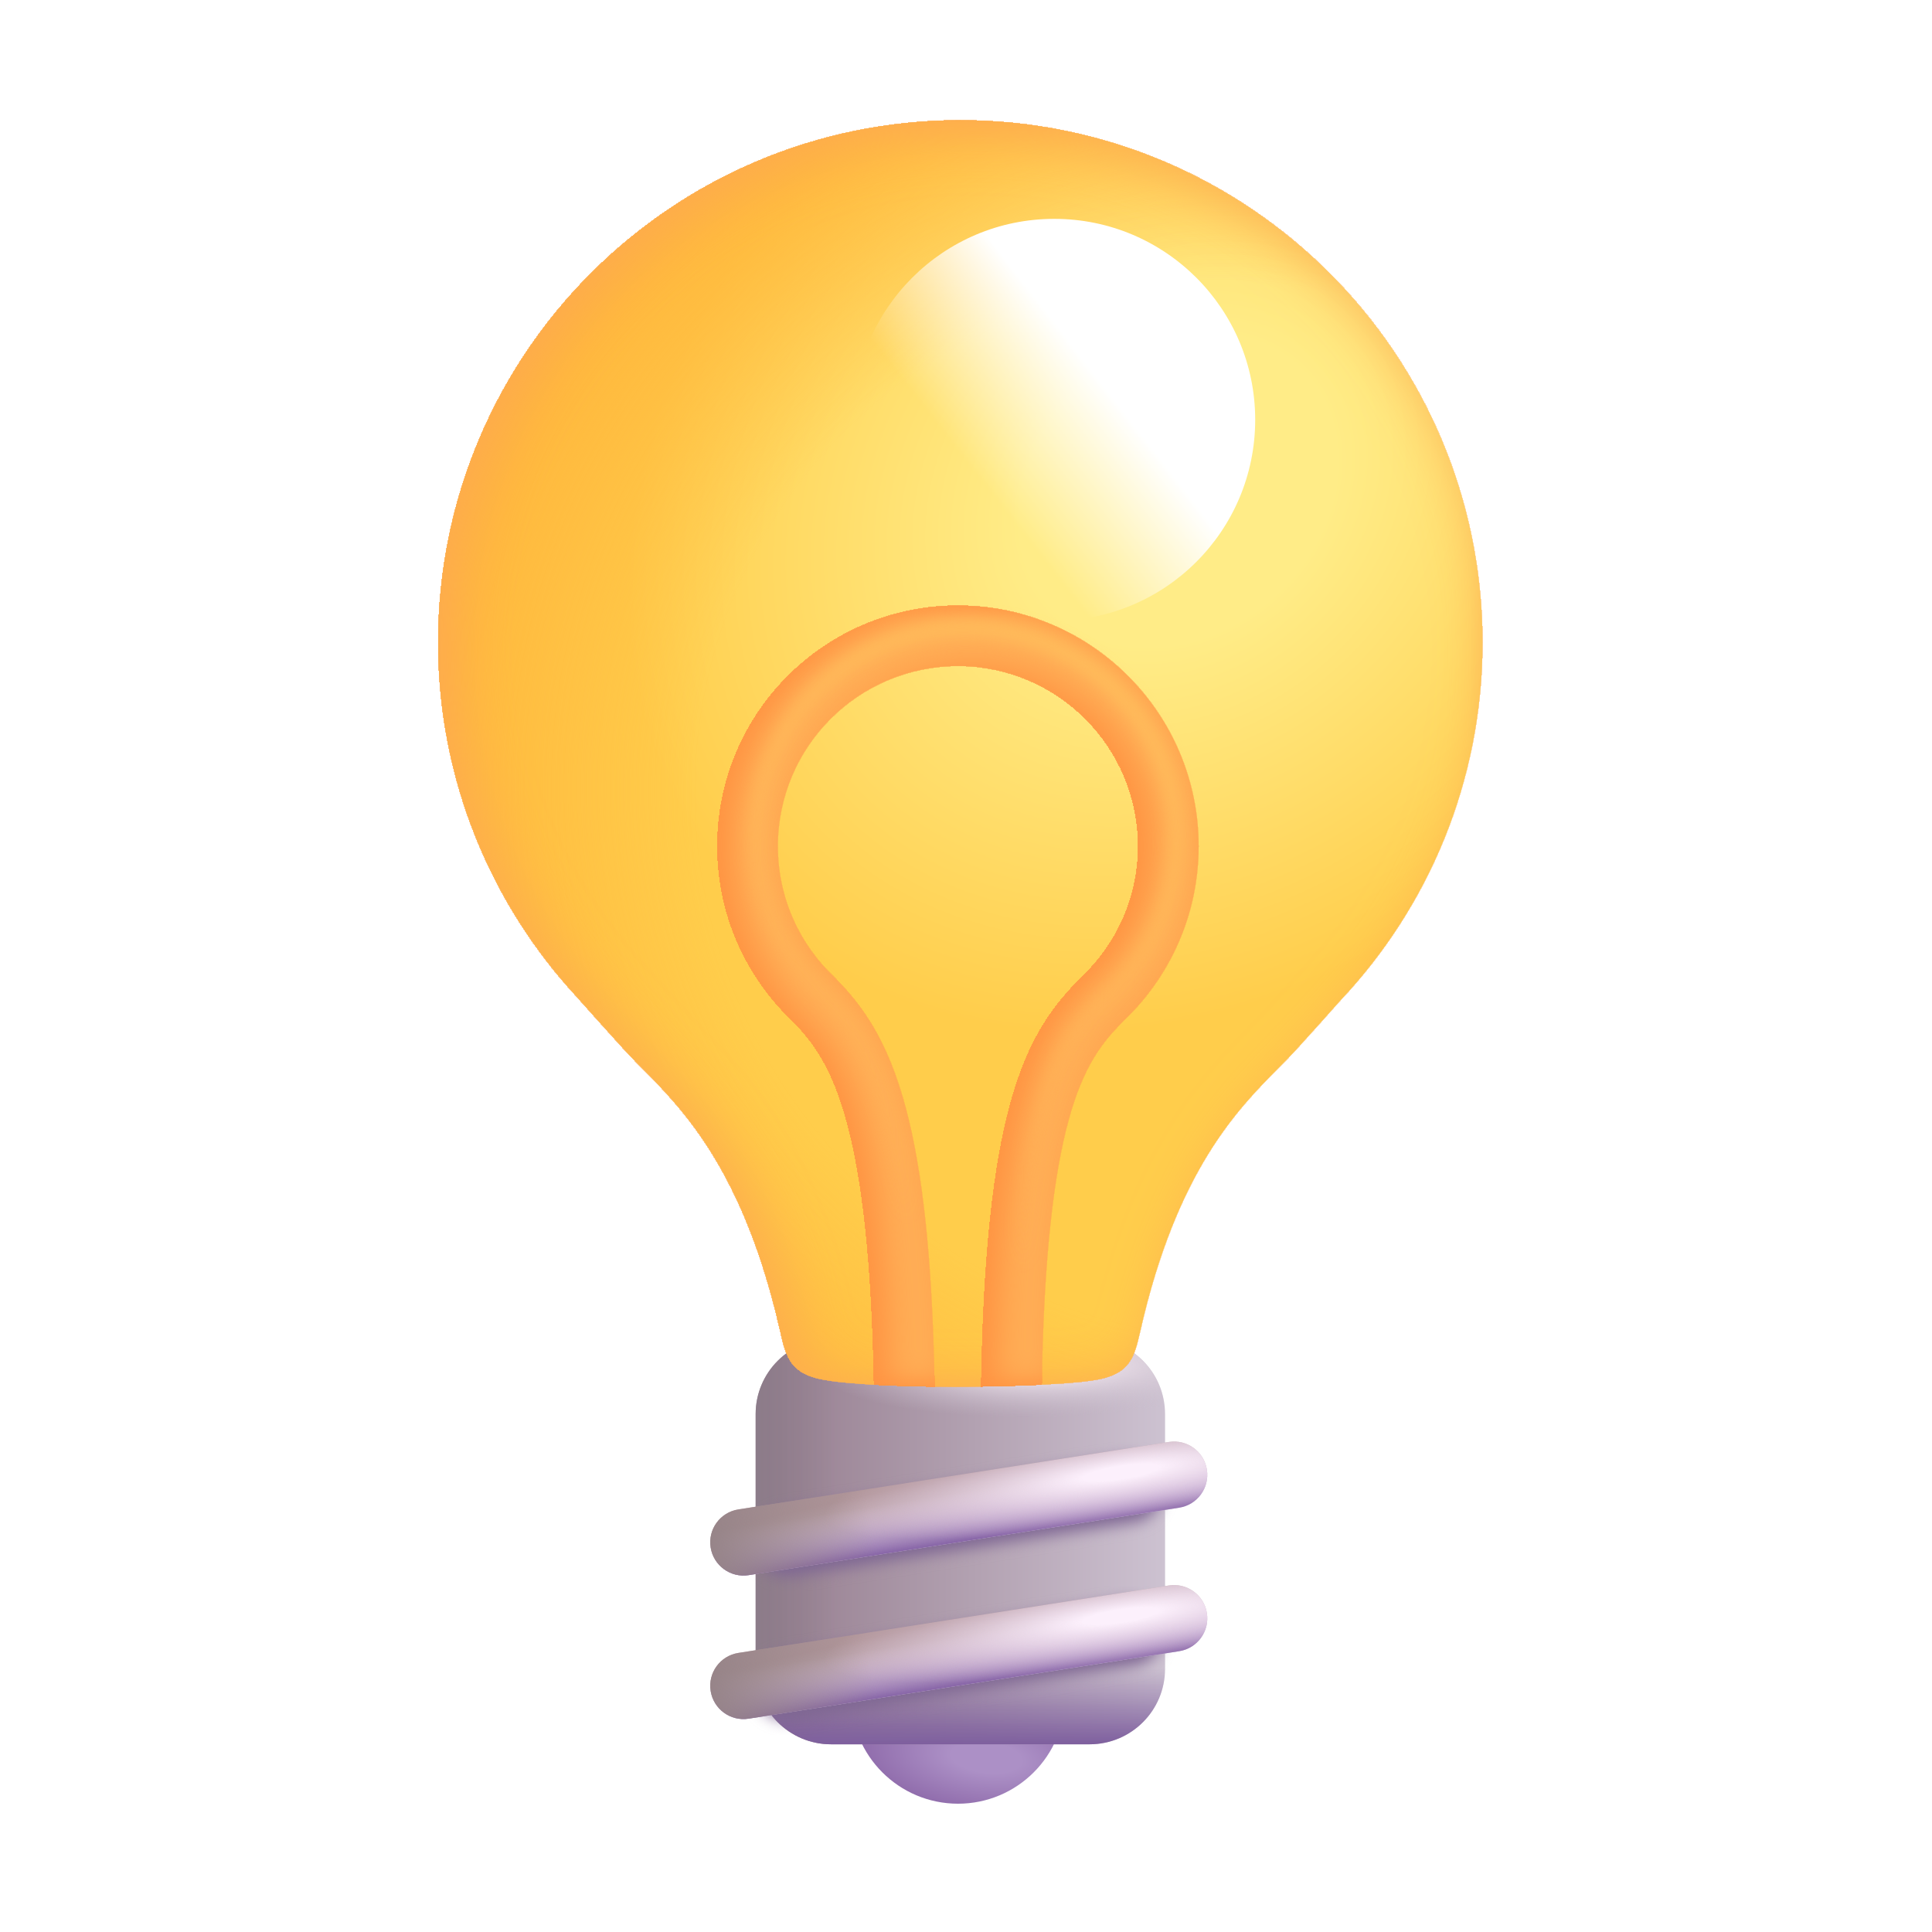
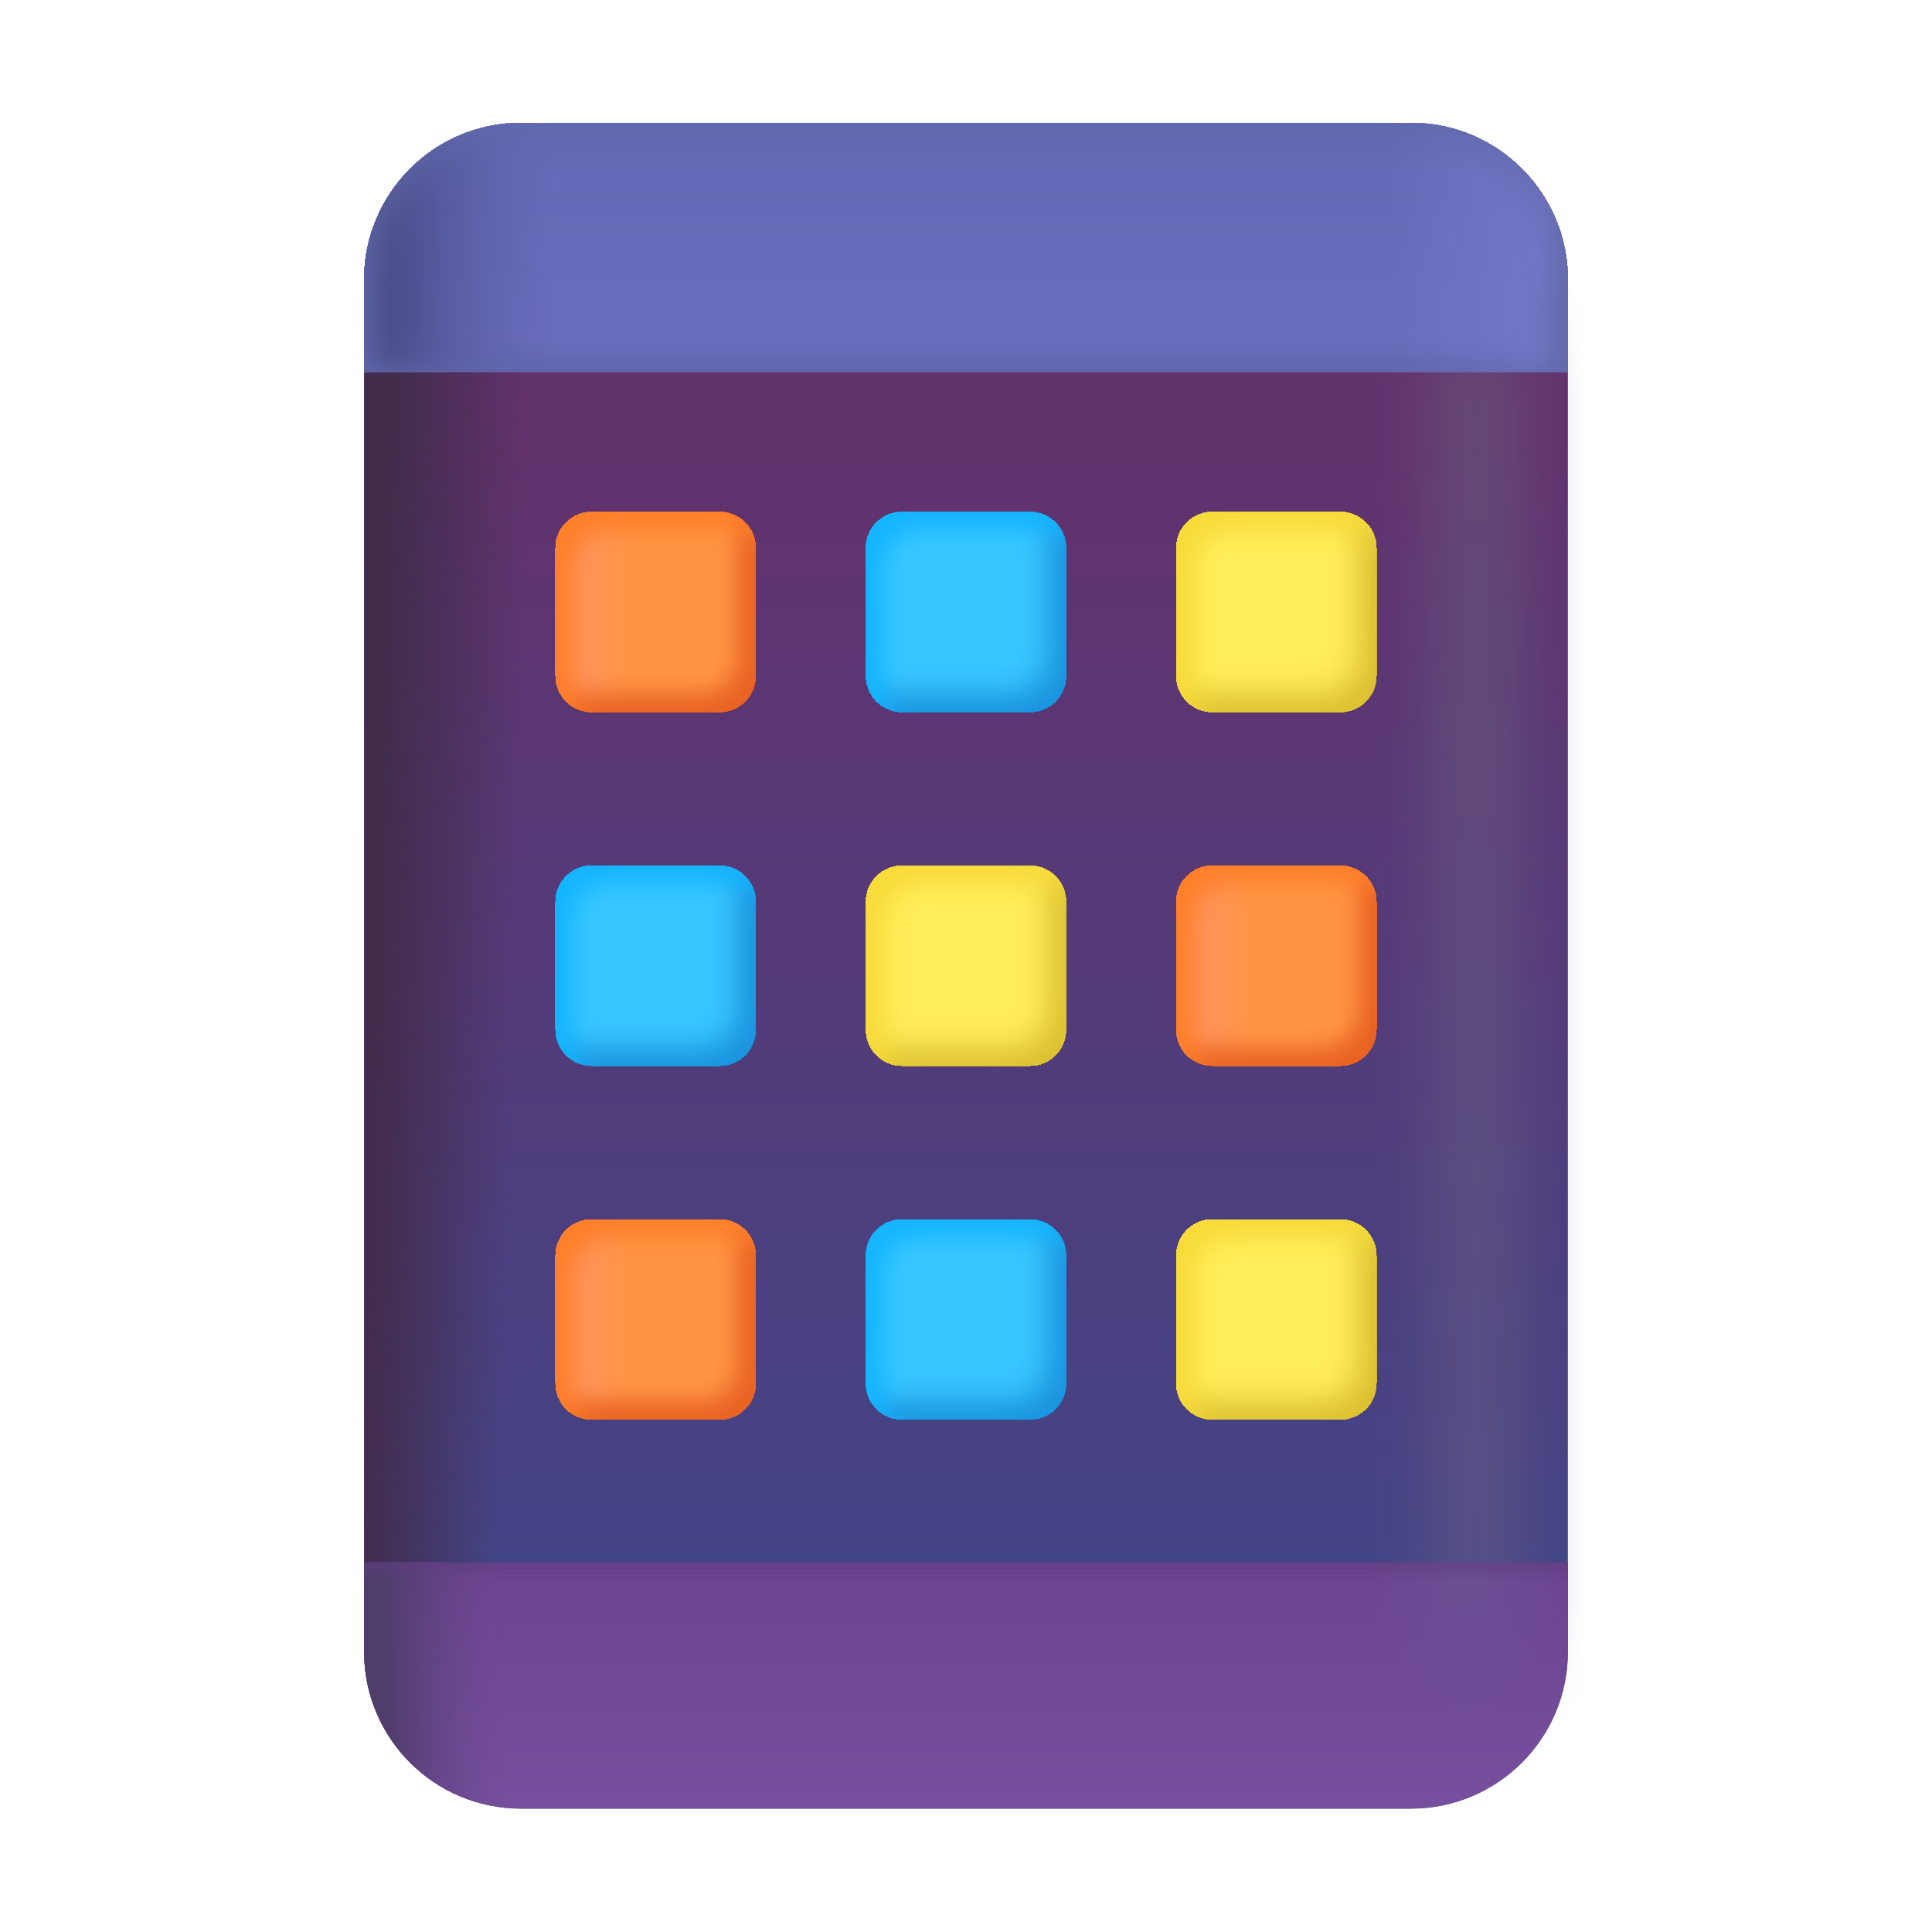
<svg xmlns="http://www.w3.org/2000/svg" width="32" height="32" viewBox="0 0 32 32" fill="none">
-   <circle cx="15.868" cy="28.102" r="1.773" fill="url(#paint0_radial_18_20513)" />
-   <rect x="12.516" y="22.172" width="6.781" height="6.719" rx="1.25" fill="url(#paint1_linear_18_20513)" />
-   <rect x="12.516" y="22.172" width="6.781" height="6.719" rx="1.25" fill="url(#paint2_linear_18_20513)" />
-   <rect x="12.516" y="22.172" width="6.781" height="6.719" rx="1.25" fill="url(#paint3_radial_18_20513)" />
-   <rect x="12.516" y="22.172" width="6.781" height="6.719" rx="1.25" fill="url(#paint4_linear_18_20513)" />
-   <g filter="url(#filter0_i_18_20513)">
-     <path d="M15.767 22.969C15.786 22.969 15.804 22.969 15.821 22.969C16.377 22.966 17.655 22.945 18.168 22.852C18.718 22.752 18.789 22.477 18.887 22.047C19.489 19.393 20.499 18.373 21.175 17.691C21.279 17.586 21.375 17.488 21.461 17.395C21.754 17.073 22.008 16.789 22.202 16.57C23.661 15.022 24.555 12.936 24.555 10.641C24.555 5.864 20.683 1.992 15.906 1.992C11.13 1.992 7.258 5.864 7.258 10.641C7.258 12.908 8.13 14.971 9.557 16.514C9.757 16.739 10.029 17.044 10.349 17.395C10.404 17.456 10.464 17.518 10.528 17.583C10.563 17.618 10.598 17.654 10.635 17.691C11.31 18.373 12.321 19.393 12.923 22.047C13.021 22.477 13.092 22.752 13.642 22.852C14.153 22.945 15.188 22.966 15.712 22.968C15.729 22.968 15.748 22.969 15.767 22.969Z" fill="url(#paint5_radial_18_20513)" />
-     <path d="M15.767 22.969C15.786 22.969 15.804 22.969 15.821 22.969C16.377 22.966 17.655 22.945 18.168 22.852C18.718 22.752 18.789 22.477 18.887 22.047C19.489 19.393 20.499 18.373 21.175 17.691C21.279 17.586 21.375 17.488 21.461 17.395C21.754 17.073 22.008 16.789 22.202 16.57C23.661 15.022 24.555 12.936 24.555 10.641C24.555 5.864 20.683 1.992 15.906 1.992C11.13 1.992 7.258 5.864 7.258 10.641C7.258 12.908 8.13 14.971 9.557 16.514C9.757 16.739 10.029 17.044 10.349 17.395C10.404 17.456 10.464 17.518 10.528 17.583C10.563 17.618 10.598 17.654 10.635 17.691C11.31 18.373 12.321 19.393 12.923 22.047C13.021 22.477 13.092 22.752 13.642 22.852C14.153 22.945 15.188 22.966 15.712 22.968C15.729 22.968 15.748 22.969 15.767 22.969Z" fill="url(#paint6_radial_18_20513)" />
-   </g>
-   <circle cx="17.462" cy="6.953" r="3.328" fill="url(#paint7_linear_18_20513)" />
-   <g filter="url(#filter1_i_18_20513)">
-     <path d="M15.479 22.966C15.444 20.794 15.271 19.364 15.007 18.368C14.704 17.221 14.279 16.649 13.829 16.195L13.824 16.189L13.818 16.184C13.242 15.639 12.884 14.87 12.884 14.016C12.884 12.367 14.22 11.031 15.868 11.031C17.517 11.031 18.853 12.367 18.853 14.016C18.853 14.87 18.494 15.639 17.919 16.184L17.913 16.189L17.907 16.195C17.466 16.641 17.035 17.175 16.728 18.313C16.462 19.298 16.288 20.733 16.253 22.964C16.555 22.959 16.916 22.95 17.254 22.934C17.29 20.766 17.46 19.438 17.694 18.574C17.946 17.637 18.271 17.249 18.612 16.905C19.376 16.179 19.853 15.153 19.853 14.016C19.853 11.815 18.069 10.031 15.868 10.031C13.668 10.031 11.884 11.815 11.884 14.016C11.884 15.153 12.361 16.179 13.124 16.904C13.457 17.241 13.786 17.662 14.04 18.624C14.273 19.503 14.442 20.828 14.478 22.934C14.825 22.953 15.19 22.962 15.479 22.966Z" fill="#FFAD55" />
-   </g>
-   <g filter="url(#filter2_f_18_20513)">
-     <path d="M16.879 22.739C16.879 17.968 17.61 17.206 18.394 16.415C19.066 15.78 19.484 14.881 19.484 13.884C19.484 11.959 17.924 10.399 16 10.399C14.076 10.399 12.516 11.959 12.516 13.884C12.516 14.881 12.934 15.78 13.606 16.415C14.39 17.206 15.117 18.576 15.117 22.739" stroke="url(#paint8_linear_18_20513)" stroke-width="0.25" />
-   </g>
-   <g filter="url(#filter3_f_18_20513)">
-     <rect x="12.43" y="25.123" width="6.811" height="1.07" rx="0.535" transform="rotate(-8.90493 12.4299 25.1228)" fill="#7E6693" />
-   </g>
-   <g filter="url(#filter4_f_18_20513)">
-     <rect x="12.43" y="27.494" width="6.811" height="1.07" rx="0.535" transform="rotate(-8.90493 12.4299 27.494)" fill="#7E6693" />
-   </g>
-   <rect x="11.685" y="27.463" width="8.32" height="1.102" rx="0.551" transform="rotate(-8.90493 11.6846 27.463)" fill="url(#paint9_linear_18_20513)" />
-   <rect x="11.685" y="27.463" width="8.32" height="1.102" rx="0.551" transform="rotate(-8.90493 11.6846 27.463)" fill="url(#paint10_linear_18_20513)" />
-   <rect x="11.685" y="27.463" width="8.32" height="1.102" rx="0.551" transform="rotate(-8.90493 11.6846 27.463)" fill="url(#paint11_linear_18_20513)" />
-   <rect x="11.685" y="27.463" width="8.32" height="1.102" rx="0.551" transform="rotate(-8.90493 11.6846 27.463)" fill="url(#paint12_radial_18_20513)" />
-   <rect x="11.685" y="25.086" width="8.32" height="1.102" rx="0.551" transform="rotate(-8.90493 11.6846 25.0864)" fill="url(#paint13_linear_18_20513)" />
-   <rect x="11.685" y="25.086" width="8.32" height="1.102" rx="0.551" transform="rotate(-8.90493 11.6846 25.0864)" fill="url(#paint14_linear_18_20513)" />
-   <rect x="11.685" y="25.086" width="8.32" height="1.102" rx="0.551" transform="rotate(-8.90493 11.6846 25.0864)" fill="url(#paint15_linear_18_20513)" />
-   <rect x="11.685" y="25.086" width="8.32" height="1.102" rx="0.551" transform="rotate(-8.90493 11.6846 25.0864)" fill="url(#paint16_radial_18_20513)" />
+   <rect x="6.031" y="2.035" width="19.938" height="27.922" rx="2.6" fill="url(#paint0_linear_18_19048)" />
+   <rect x="6.031" y="2.035" width="19.938" height="27.922" rx="2.6" fill="url(#paint1_linear_18_19048)" />
+   <g filter="url(#filter0_ii_18_19048)">
+     <path d="M9.203 9.08C9.203 8.749 9.472 8.48 9.803 8.48H11.916C12.247 8.48 12.516 8.749 12.516 9.08V11.193C12.516 11.524 12.247 11.793 11.916 11.793H9.803C9.472 11.793 9.203 11.524 9.203 11.193V9.08Z" fill="#FF9544" />
+     <path d="M9.203 9.08C9.203 8.749 9.472 8.48 9.803 8.48H11.916C12.247 8.48 12.516 8.749 12.516 9.08V11.193C12.516 11.524 12.247 11.793 11.916 11.793H9.803C9.472 11.793 9.203 11.524 9.203 11.193V9.08Z" fill="url(#paint2_linear_18_19048)" />
+   </g>
+   <g filter="url(#filter1_ii_18_19048)">
+     <path d="M14.344 9.08C14.344 8.749 14.612 8.48 14.944 8.48H17.056C17.388 8.48 17.656 8.749 17.656 9.08V11.193C17.656 11.524 17.388 11.793 17.056 11.793H14.944C14.612 11.793 14.344 11.524 14.344 11.193V9.08Z" fill="#38C6FF" />
+   </g>
+   <g filter="url(#filter2_ii_18_19048)">
+     <path d="M19.484 9.08C19.484 8.749 19.753 8.48 20.084 8.48H22.197C22.528 8.48 22.797 8.749 22.797 9.08V11.193C22.797 11.524 22.528 11.793 22.197 11.793H20.084C19.753 11.793 19.484 11.524 19.484 11.193V9.08Z" fill="#FFEC58" />
+   </g>
+   <g filter="url(#filter3_ii_18_19048)">
+     <path d="M9.203 14.939C9.203 14.608 9.472 14.339 9.803 14.339H11.916C12.247 14.339 12.516 14.608 12.516 14.939V17.052C12.516 17.383 12.247 17.652 11.916 17.652H9.803C9.472 17.652 9.203 17.383 9.203 17.052V14.939Z" fill="#38C6FF" />
+   </g>
+   <g filter="url(#filter4_ii_18_19048)">
+     <path d="M9.203 20.799C9.203 20.467 9.472 20.199 9.803 20.199H11.916C12.247 20.199 12.516 20.467 12.516 20.799V22.911C12.516 23.243 12.247 23.511 11.916 23.511H9.803C9.472 23.511 9.203 23.243 9.203 22.911V20.799Z" fill="#FF9544" />
+     <path d="M9.203 20.799C9.203 20.467 9.472 20.199 9.803 20.199H11.916C12.247 20.199 12.516 20.467 12.516 20.799V22.911C12.516 23.243 12.247 23.511 11.916 23.511H9.803C9.472 23.511 9.203 23.243 9.203 22.911V20.799Z" fill="url(#paint3_linear_18_19048)" />
+   </g>
+   <g filter="url(#filter5_ii_18_19048)">
+     <path d="M14.344 14.939C14.344 14.608 14.612 14.339 14.944 14.339H17.056C17.388 14.339 17.656 14.608 17.656 14.939V17.052C17.656 17.383 17.388 17.652 17.056 17.652H14.944C14.612 17.652 14.344 17.383 14.344 17.052V14.939Z" fill="#FFEC58" />
+   </g>
+   <g filter="url(#filter6_ii_18_19048)">
+     <path d="M14.344 20.799C14.344 20.467 14.612 20.199 14.944 20.199H17.056C17.388 20.199 17.656 20.467 17.656 20.799V22.911C17.656 23.243 17.388 23.511 17.056 23.511H14.944C14.612 23.511 14.344 23.243 14.344 22.911V20.799Z" fill="#38C6FF" />
+   </g>
+   <g filter="url(#filter7_ii_18_19048)">
+     <path d="M19.484 14.939C19.484 14.608 19.753 14.339 20.084 14.339H22.197C22.528 14.339 22.797 14.608 22.797 14.939V17.052C22.797 17.383 22.528 17.652 22.197 17.652H20.084C19.753 17.652 19.484 17.383 19.484 17.052V14.939Z" fill="#FF9544" />
+     <path d="M19.484 14.939C19.484 14.608 19.753 14.339 20.084 14.339H22.197C22.528 14.339 22.797 14.608 22.797 14.939V17.052C22.797 17.383 22.528 17.652 22.197 17.652H20.084C19.753 17.652 19.484 17.383 19.484 17.052V14.939Z" fill="url(#paint4_linear_18_19048)" />
+   </g>
+   <g filter="url(#filter8_ii_18_19048)">
+     <path d="M19.484 20.799C19.484 20.467 19.753 20.199 20.084 20.199H22.197C22.528 20.199 22.797 20.467 22.797 20.799V22.911C22.797 23.243 22.528 23.511 22.197 23.511H20.084C19.753 23.511 19.484 23.243 19.484 22.911V20.799Z" fill="#FFEC58" />
+   </g>
+   <g filter="url(#filter9_f_18_19048)">
+     <rect x="23.688" y="5.597" width="1.531" height="21.844" fill="url(#paint5_linear_18_19048)" />
+   </g>
+   <g filter="url(#filter10_i_18_19048)">
+     <path d="M25.969 6.16H6.031V4.635C6.031 3.199 7.195 2.035 8.631 2.035H23.369C24.805 2.035 25.969 3.199 25.969 4.635V6.16Z" fill="url(#paint6_linear_18_19048)" />
+     <path d="M25.969 6.16H6.031V4.635C6.031 3.199 7.195 2.035 8.631 2.035H23.369C24.805 2.035 25.969 3.199 25.969 4.635V6.16Z" fill="url(#paint7_linear_18_19048)" />
+     <path d="M25.969 6.16H6.031V4.635C6.031 3.199 7.195 2.035 8.631 2.035H23.369C24.805 2.035 25.969 3.199 25.969 4.635V6.16Z" fill="url(#paint8_linear_18_19048)" />
+     <path d="M25.969 6.16H6.031V4.635C6.031 3.199 7.195 2.035 8.631 2.035H23.369C24.805 2.035 25.969 3.199 25.969 4.635V6.16Z" fill="url(#paint9_linear_18_19048)" />
+     <path d="M25.969 6.16H6.031V4.635C6.031 3.199 7.195 2.035 8.631 2.035H23.369C24.805 2.035 25.969 3.199 25.969 4.635V6.16Z" fill="url(#paint10_radial_18_19048)" />
+   </g>
+   <path d="M25.969 25.878V27.357C25.969 28.793 24.805 29.956 23.369 29.956H8.631C7.195 29.956 6.031 28.793 6.031 27.357V25.878H25.969Z" fill="url(#paint11_linear_18_19048)" />
+   <path d="M25.969 25.878V27.357C25.969 28.793 24.805 29.956 23.369 29.956H8.631C7.195 29.956 6.031 28.793 6.031 27.357V25.878H25.969Z" fill="url(#paint12_linear_18_19048)" />
+   <path d="M25.969 25.878V27.357C25.969 28.793 24.805 29.956 23.369 29.956H8.631C7.195 29.956 6.031 28.793 6.031 27.357V25.878H25.969Z" fill="url(#paint13_radial_18_19048)" />
+   <path d="M25.969 25.878V27.357C25.969 28.793 24.805 29.956 23.369 29.956H8.631C7.195 29.956 6.031 28.793 6.031 27.357V25.878H25.969Z" fill="url(#paint14_linear_18_19048)" />
  <defs>
-     <filter id="filter0_i_18_20513" x="7.258" y="1.992" width="17.547" height="21.126" filterUnits="userSpaceOnUse" color-interpolation-filters="sRGB">
-       <feFlood flood-opacity="0" result="BackgroundImageFix" />
-       <feBlend mode="normal" in="SourceGraphic" in2="BackgroundImageFix" result="shape" />
-       <feColorMatrix in="SourceAlpha" type="matrix" values="0 0 0 0 0 0 0 0 0 0 0 0 0 0 0 0 0 0 127 0" result="hardAlpha" />
-       <feOffset dx="0.25" dy="0.15" />
-       <feGaussianBlur stdDeviation="0.5" />
-       <feComposite in2="hardAlpha" operator="arithmetic" k2="-1" k3="1" />
-       <feColorMatrix type="matrix" values="0 0 0 0 0.992 0 0 0 0 0.667 0 0 0 0 0.31 0 0 0 1 0" />
-       <feBlend mode="normal" in2="shape" result="effect1_innerShadow_18_20513" />
-     </filter>
-     <filter id="filter1_i_18_20513" x="11.884" y="10.031" width="8.219" height="12.935" filterUnits="userSpaceOnUse" color-interpolation-filters="sRGB">
-       <feFlood flood-opacity="0" result="BackgroundImageFix" />
-       <feBlend mode="normal" in="SourceGraphic" in2="BackgroundImageFix" result="shape" />
-       <feColorMatrix in="SourceAlpha" type="matrix" values="0 0 0 0 0 0 0 0 0 0 0 0 0 0 0 0 0 0 127 0" result="hardAlpha" />
-       <feOffset dx="0.25" />
-       <feGaussianBlur stdDeviation="0.25" />
-       <feComposite in2="hardAlpha" operator="arithmetic" k2="-1" k3="1" />
-       <feColorMatrix type="matrix" values="0 0 0 0 1 0 0 0 0 0.573 0 0 0 0 0.255 0 0 0 1 0" />
-       <feBlend mode="normal" in2="shape" result="effect1_innerShadow_18_20513" />
-     </filter>
-     <filter id="filter2_f_18_20513" x="12.141" y="10.024" width="7.719" height="12.964" filterUnits="userSpaceOnUse" color-interpolation-filters="sRGB">
-       <feFlood flood-opacity="0" result="BackgroundImageFix" />
-       <feBlend mode="normal" in="SourceGraphic" in2="BackgroundImageFix" result="shape" />
-       <feGaussianBlur stdDeviation="0.125" result="effect1_foregroundBlur_18_20513" />
-     </filter>
-     <filter id="filter3_f_18_20513" x="12.256" y="23.895" width="7.242" height="2.459" filterUnits="userSpaceOnUse" color-interpolation-filters="sRGB">
-       <feFlood flood-opacity="0" result="BackgroundImageFix" />
-       <feBlend mode="normal" in="SourceGraphic" in2="BackgroundImageFix" result="shape" />
-       <feGaussianBlur stdDeviation="0.125" result="effect1_foregroundBlur_18_20513" />
-     </filter>
-     <filter id="filter4_f_18_20513" x="12.256" y="26.266" width="7.242" height="2.459" filterUnits="userSpaceOnUse" color-interpolation-filters="sRGB">
-       <feFlood flood-opacity="0" result="BackgroundImageFix" />
-       <feBlend mode="normal" in="SourceGraphic" in2="BackgroundImageFix" result="shape" />
-       <feGaussianBlur stdDeviation="0.125" result="effect1_foregroundBlur_18_20513" />
-     </filter>
-     <radialGradient id="paint0_radial_18_20513" cx="0" cy="0" r="1" gradientUnits="userSpaceOnUse" gradientTransform="translate(16.337 29.1094) rotate(96.6544) scale(0.943859 2.18614)">
-       <stop offset="0.268" stop-color="#AC90C6" />
-       <stop offset="1" stop-color="#8E6AAA" />
+     <filter id="filter0_ii_18_19048" x="8.903" y="8.18" width="3.913" height="3.913" filterUnits="userSpaceOnUse" color-interpolation-filters="sRGB">
+       <feFlood flood-opacity="0" result="BackgroundImageFix" />
+       <feBlend mode="normal" in="SourceGraphic" in2="BackgroundImageFix" result="shape" />
+       <feColorMatrix in="SourceAlpha" type="matrix" values="0 0 0 0 0 0 0 0 0 0 0 0 0 0 0 0 0 0 127 0" result="hardAlpha" />
+       <feOffset dx="-0.3" dy="-0.3" />
+       <feGaussianBlur stdDeviation="0.2" />
+       <feComposite in2="hardAlpha" operator="arithmetic" k2="-1" k3="1" />
+       <feColorMatrix type="matrix" values="0 0 0 0 0.914 0 0 0 0 0.384 0 0 0 0 0.129 0 0 0 1 0" />
+       <feBlend mode="normal" in2="shape" result="effect1_innerShadow_18_19048" />
+       <feColorMatrix in="SourceAlpha" type="matrix" values="0 0 0 0 0 0 0 0 0 0 0 0 0 0 0 0 0 0 127 0" result="hardAlpha" />
+       <feOffset dx="0.3" dy="0.3" />
+       <feGaussianBlur stdDeviation="0.2" />
+       <feComposite in2="hardAlpha" operator="arithmetic" k2="-1" k3="1" />
+       <feColorMatrix type="matrix" values="0 0 0 0 1 0 0 0 0 0.498 0 0 0 0 0.161 0 0 0 1 0" />
+       <feBlend mode="normal" in2="effect1_innerShadow_18_19048" result="effect2_innerShadow_18_19048" />
+     </filter>
+     <filter id="filter1_ii_18_19048" x="14.044" y="8.18" width="3.913" height="3.913" filterUnits="userSpaceOnUse" color-interpolation-filters="sRGB">
+       <feFlood flood-opacity="0" result="BackgroundImageFix" />
+       <feBlend mode="normal" in="SourceGraphic" in2="BackgroundImageFix" result="shape" />
+       <feColorMatrix in="SourceAlpha" type="matrix" values="0 0 0 0 0 0 0 0 0 0 0 0 0 0 0 0 0 0 127 0" result="hardAlpha" />
+       <feOffset dx="-0.3" dy="-0.3" />
+       <feGaussianBlur stdDeviation="0.25" />
+       <feComposite in2="hardAlpha" operator="arithmetic" k2="-1" k3="1" />
+       <feColorMatrix type="matrix" values="0 0 0 0 0.098 0 0 0 0 0.573 0 0 0 0 0.867 0 0 0 1 0" />
+       <feBlend mode="normal" in2="shape" result="effect1_innerShadow_18_19048" />
+       <feColorMatrix in="SourceAlpha" type="matrix" values="0 0 0 0 0 0 0 0 0 0 0 0 0 0 0 0 0 0 127 0" result="hardAlpha" />
+       <feOffset dx="0.3" dy="0.3" />
+       <feGaussianBlur stdDeviation="0.2" />
+       <feComposite in2="hardAlpha" operator="arithmetic" k2="-1" k3="1" />
+       <feColorMatrix type="matrix" values="0 0 0 0 0.075 0 0 0 0 0.71 0 0 0 0 1 0 0 0 1 0" />
+       <feBlend mode="normal" in2="effect1_innerShadow_18_19048" result="effect2_innerShadow_18_19048" />
+     </filter>
+     <filter id="filter2_ii_18_19048" x="19.184" y="8.18" width="3.913" height="3.913" filterUnits="userSpaceOnUse" color-interpolation-filters="sRGB">
+       <feFlood flood-opacity="0" result="BackgroundImageFix" />
+       <feBlend mode="normal" in="SourceGraphic" in2="BackgroundImageFix" result="shape" />
+       <feColorMatrix in="SourceAlpha" type="matrix" values="0 0 0 0 0 0 0 0 0 0 0 0 0 0 0 0 0 0 127 0" result="hardAlpha" />
+       <feOffset dx="-0.3" dy="-0.3" />
+       <feGaussianBlur stdDeviation="0.25" />
+       <feComposite in2="hardAlpha" operator="arithmetic" k2="-1" k3="1" />
+       <feColorMatrix type="matrix" values="0 0 0 0 0.859 0 0 0 0 0.753 0 0 0 0 0.188 0 0 0 1 0" />
+       <feBlend mode="normal" in2="shape" result="effect1_innerShadow_18_19048" />
+       <feColorMatrix in="SourceAlpha" type="matrix" values="0 0 0 0 0 0 0 0 0 0 0 0 0 0 0 0 0 0 127 0" result="hardAlpha" />
+       <feOffset dx="0.3" dy="0.3" />
+       <feGaussianBlur stdDeviation="0.2" />
+       <feComposite in2="hardAlpha" operator="arithmetic" k2="-1" k3="1" />
+       <feColorMatrix type="matrix" values="0 0 0 0 0.969 0 0 0 0 0.859 0 0 0 0 0.224 0 0 0 1 0" />
+       <feBlend mode="normal" in2="effect1_innerShadow_18_19048" result="effect2_innerShadow_18_19048" />
+     </filter>
+     <filter id="filter3_ii_18_19048" x="8.903" y="14.039" width="3.913" height="3.913" filterUnits="userSpaceOnUse" color-interpolation-filters="sRGB">
+       <feFlood flood-opacity="0" result="BackgroundImageFix" />
+       <feBlend mode="normal" in="SourceGraphic" in2="BackgroundImageFix" result="shape" />
+       <feColorMatrix in="SourceAlpha" type="matrix" values="0 0 0 0 0 0 0 0 0 0 0 0 0 0 0 0 0 0 127 0" result="hardAlpha" />
+       <feOffset dx="-0.3" dy="-0.3" />
+       <feGaussianBlur stdDeviation="0.25" />
+       <feComposite in2="hardAlpha" operator="arithmetic" k2="-1" k3="1" />
+       <feColorMatrix type="matrix" values="0 0 0 0 0.098 0 0 0 0 0.573 0 0 0 0 0.867 0 0 0 1 0" />
+       <feBlend mode="normal" in2="shape" result="effect1_innerShadow_18_19048" />
+       <feColorMatrix in="SourceAlpha" type="matrix" values="0 0 0 0 0 0 0 0 0 0 0 0 0 0 0 0 0 0 127 0" result="hardAlpha" />
+       <feOffset dx="0.3" dy="0.3" />
+       <feGaussianBlur stdDeviation="0.2" />
+       <feComposite in2="hardAlpha" operator="arithmetic" k2="-1" k3="1" />
+       <feColorMatrix type="matrix" values="0 0 0 0 0.075 0 0 0 0 0.71 0 0 0 0 1 0 0 0 1 0" />
+       <feBlend mode="normal" in2="effect1_innerShadow_18_19048" result="effect2_innerShadow_18_19048" />
+     </filter>
+     <filter id="filter4_ii_18_19048" x="8.903" y="19.899" width="3.913" height="3.913" filterUnits="userSpaceOnUse" color-interpolation-filters="sRGB">
+       <feFlood flood-opacity="0" result="BackgroundImageFix" />
+       <feBlend mode="normal" in="SourceGraphic" in2="BackgroundImageFix" result="shape" />
+       <feColorMatrix in="SourceAlpha" type="matrix" values="0 0 0 0 0 0 0 0 0 0 0 0 0 0 0 0 0 0 127 0" result="hardAlpha" />
+       <feOffset dx="-0.3" dy="-0.3" />
+       <feGaussianBlur stdDeviation="0.2" />
+       <feComposite in2="hardAlpha" operator="arithmetic" k2="-1" k3="1" />
+       <feColorMatrix type="matrix" values="0 0 0 0 0.914 0 0 0 0 0.384 0 0 0 0 0.129 0 0 0 1 0" />
+       <feBlend mode="normal" in2="shape" result="effect1_innerShadow_18_19048" />
+       <feColorMatrix in="SourceAlpha" type="matrix" values="0 0 0 0 0 0 0 0 0 0 0 0 0 0 0 0 0 0 127 0" result="hardAlpha" />
+       <feOffset dx="0.3" dy="0.3" />
+       <feGaussianBlur stdDeviation="0.2" />
+       <feComposite in2="hardAlpha" operator="arithmetic" k2="-1" k3="1" />
+       <feColorMatrix type="matrix" values="0 0 0 0 1 0 0 0 0 0.498 0 0 0 0 0.161 0 0 0 1 0" />
+       <feBlend mode="normal" in2="effect1_innerShadow_18_19048" result="effect2_innerShadow_18_19048" />
+     </filter>
+     <filter id="filter5_ii_18_19048" x="14.044" y="14.039" width="3.913" height="3.913" filterUnits="userSpaceOnUse" color-interpolation-filters="sRGB">
+       <feFlood flood-opacity="0" result="BackgroundImageFix" />
+       <feBlend mode="normal" in="SourceGraphic" in2="BackgroundImageFix" result="shape" />
+       <feColorMatrix in="SourceAlpha" type="matrix" values="0 0 0 0 0 0 0 0 0 0 0 0 0 0 0 0 0 0 127 0" result="hardAlpha" />
+       <feOffset dx="-0.3" dy="-0.3" />
+       <feGaussianBlur stdDeviation="0.25" />
+       <feComposite in2="hardAlpha" operator="arithmetic" k2="-1" k3="1" />
+       <feColorMatrix type="matrix" values="0 0 0 0 0.859 0 0 0 0 0.753 0 0 0 0 0.188 0 0 0 1 0" />
+       <feBlend mode="normal" in2="shape" result="effect1_innerShadow_18_19048" />
+       <feColorMatrix in="SourceAlpha" type="matrix" values="0 0 0 0 0 0 0 0 0 0 0 0 0 0 0 0 0 0 127 0" result="hardAlpha" />
+       <feOffset dx="0.3" dy="0.3" />
+       <feGaussianBlur stdDeviation="0.2" />
+       <feComposite in2="hardAlpha" operator="arithmetic" k2="-1" k3="1" />
+       <feColorMatrix type="matrix" values="0 0 0 0 0.969 0 0 0 0 0.859 0 0 0 0 0.224 0 0 0 1 0" />
+       <feBlend mode="normal" in2="effect1_innerShadow_18_19048" result="effect2_innerShadow_18_19048" />
+     </filter>
+     <filter id="filter6_ii_18_19048" x="14.044" y="19.899" width="3.913" height="3.913" filterUnits="userSpaceOnUse" color-interpolation-filters="sRGB">
+       <feFlood flood-opacity="0" result="BackgroundImageFix" />
+       <feBlend mode="normal" in="SourceGraphic" in2="BackgroundImageFix" result="shape" />
+       <feColorMatrix in="SourceAlpha" type="matrix" values="0 0 0 0 0 0 0 0 0 0 0 0 0 0 0 0 0 0 127 0" result="hardAlpha" />
+       <feOffset dx="-0.3" dy="-0.3" />
+       <feGaussianBlur stdDeviation="0.25" />
+       <feComposite in2="hardAlpha" operator="arithmetic" k2="-1" k3="1" />
+       <feColorMatrix type="matrix" values="0 0 0 0 0.098 0 0 0 0 0.573 0 0 0 0 0.867 0 0 0 1 0" />
+       <feBlend mode="normal" in2="shape" result="effect1_innerShadow_18_19048" />
+       <feColorMatrix in="SourceAlpha" type="matrix" values="0 0 0 0 0 0 0 0 0 0 0 0 0 0 0 0 0 0 127 0" result="hardAlpha" />
+       <feOffset dx="0.3" dy="0.3" />
+       <feGaussianBlur stdDeviation="0.2" />
+       <feComposite in2="hardAlpha" operator="arithmetic" k2="-1" k3="1" />
+       <feColorMatrix type="matrix" values="0 0 0 0 0.075 0 0 0 0 0.71 0 0 0 0 1 0 0 0 1 0" />
+       <feBlend mode="normal" in2="effect1_innerShadow_18_19048" result="effect2_innerShadow_18_19048" />
+     </filter>
+     <filter id="filter7_ii_18_19048" x="19.184" y="14.039" width="3.913" height="3.913" filterUnits="userSpaceOnUse" color-interpolation-filters="sRGB">
+       <feFlood flood-opacity="0" result="BackgroundImageFix" />
+       <feBlend mode="normal" in="SourceGraphic" in2="BackgroundImageFix" result="shape" />
+       <feColorMatrix in="SourceAlpha" type="matrix" values="0 0 0 0 0 0 0 0 0 0 0 0 0 0 0 0 0 0 127 0" result="hardAlpha" />
+       <feOffset dx="-0.3" dy="-0.3" />
+       <feGaussianBlur stdDeviation="0.2" />
+       <feComposite in2="hardAlpha" operator="arithmetic" k2="-1" k3="1" />
+       <feColorMatrix type="matrix" values="0 0 0 0 0.914 0 0 0 0 0.384 0 0 0 0 0.129 0 0 0 1 0" />
+       <feBlend mode="normal" in2="shape" result="effect1_innerShadow_18_19048" />
+       <feColorMatrix in="SourceAlpha" type="matrix" values="0 0 0 0 0 0 0 0 0 0 0 0 0 0 0 0 0 0 127 0" result="hardAlpha" />
+       <feOffset dx="0.3" dy="0.3" />
+       <feGaussianBlur stdDeviation="0.2" />
+       <feComposite in2="hardAlpha" operator="arithmetic" k2="-1" k3="1" />
+       <feColorMatrix type="matrix" values="0 0 0 0 1 0 0 0 0 0.498 0 0 0 0 0.161 0 0 0 1 0" />
+       <feBlend mode="normal" in2="effect1_innerShadow_18_19048" result="effect2_innerShadow_18_19048" />
+     </filter>
+     <filter id="filter8_ii_18_19048" x="19.184" y="19.899" width="3.913" height="3.913" filterUnits="userSpaceOnUse" color-interpolation-filters="sRGB">
+       <feFlood flood-opacity="0" result="BackgroundImageFix" />
+       <feBlend mode="normal" in="SourceGraphic" in2="BackgroundImageFix" result="shape" />
+       <feColorMatrix in="SourceAlpha" type="matrix" values="0 0 0 0 0 0 0 0 0 0 0 0 0 0 0 0 0 0 127 0" result="hardAlpha" />
+       <feOffset dx="-0.3" dy="-0.3" />
+       <feGaussianBlur stdDeviation="0.25" />
+       <feComposite in2="hardAlpha" operator="arithmetic" k2="-1" k3="1" />
+       <feColorMatrix type="matrix" values="0 0 0 0 0.859 0 0 0 0 0.753 0 0 0 0 0.188 0 0 0 1 0" />
+       <feBlend mode="normal" in2="shape" result="effect1_innerShadow_18_19048" />
+       <feColorMatrix in="SourceAlpha" type="matrix" values="0 0 0 0 0 0 0 0 0 0 0 0 0 0 0 0 0 0 127 0" result="hardAlpha" />
+       <feOffset dx="0.3" dy="0.3" />
+       <feGaussianBlur stdDeviation="0.2" />
+       <feComposite in2="hardAlpha" operator="arithmetic" k2="-1" k3="1" />
+       <feColorMatrix type="matrix" values="0 0 0 0 0.969 0 0 0 0 0.859 0 0 0 0 0.224 0 0 0 1 0" />
+       <feBlend mode="normal" in2="effect1_innerShadow_18_19048" result="effect2_innerShadow_18_19048" />
+     </filter>
+     <filter id="filter9_f_18_19048" x="22.688" y="4.597" width="3.531" height="23.844" filterUnits="userSpaceOnUse" color-interpolation-filters="sRGB">
+       <feFlood flood-opacity="0" result="BackgroundImageFix" />
+       <feBlend mode="normal" in="SourceGraphic" in2="BackgroundImageFix" result="shape" />
+       <feGaussianBlur stdDeviation="0.5" result="effect1_foregroundBlur_18_19048" />
+     </filter>
+     <filter id="filter10_i_18_19048" x="6.031" y="2.035" width="19.938" height="4.225" filterUnits="userSpaceOnUse" color-interpolation-filters="sRGB">
+       <feFlood flood-opacity="0" result="BackgroundImageFix" />
+       <feBlend mode="normal" in="SourceGraphic" in2="BackgroundImageFix" result="shape" />
+       <feColorMatrix in="SourceAlpha" type="matrix" values="0 0 0 0 0 0 0 0 0 0 0 0 0 0 0 0 0 0 127 0" result="hardAlpha" />
+       <feOffset dy="0.1" />
+       <feGaussianBlur stdDeviation="0.375" />
+       <feComposite in2="hardAlpha" operator="arithmetic" k2="-1" k3="1" />
+       <feColorMatrix type="matrix" values="0 0 0 0 0.38 0 0 0 0 0.408 0 0 0 0 0.667 0 0 0 1 0" />
+       <feBlend mode="normal" in2="shape" result="effect1_innerShadow_18_19048" />
+     </filter>
+     <linearGradient id="paint0_linear_18_19048" x1="16" y1="7.441" x2="16" y2="26.003" gradientUnits="userSpaceOnUse">
+       <stop stop-color="#62326D" />
+       <stop offset="1" stop-color="#434486" />
+     </linearGradient>
+     <linearGradient id="paint1_linear_18_19048" x1="6.031" y1="21.816" x2="8.344" y2="21.878" gradientUnits="userSpaceOnUse">
+       <stop offset="0.031" stop-color="#412C4C" />
+       <stop offset="1" stop-color="#412C4C" stop-opacity="0" />
+     </linearGradient>
+     <linearGradient id="paint2_linear_18_19048" x1="9.359" y1="10.957" x2="10.406" y2="10.957" gradientUnits="userSpaceOnUse">
+       <stop offset="0.333" stop-color="#FF945C" />
+       <stop offset="1" stop-color="#FF945C" stop-opacity="0" />
+     </linearGradient>
+     <linearGradient id="paint3_linear_18_19048" x1="9.359" y1="22.675" x2="10.406" y2="22.675" gradientUnits="userSpaceOnUse">
+       <stop offset="0.333" stop-color="#FF945C" />
+       <stop offset="1" stop-color="#FF945C" stop-opacity="0" />
+     </linearGradient>
+     <linearGradient id="paint4_linear_18_19048" x1="19.641" y1="16.816" x2="20.688" y2="16.816" gradientUnits="userSpaceOnUse">
+       <stop offset="0.333" stop-color="#FF945C" />
+       <stop offset="1" stop-color="#FF945C" stop-opacity="0" />
+     </linearGradient>
+     <linearGradient id="paint5_linear_18_19048" x1="24.453" y1="5.597" x2="24.453" y2="27.441" gradientUnits="userSpaceOnUse">
+       <stop stop-color="#674876" />
+       <stop offset="1" stop-color="#555187" />
+     </linearGradient>
+     <linearGradient id="paint6_linear_18_19048" x1="16" y1="2.035" x2="16" y2="6.16" gradientUnits="userSpaceOnUse">
+       <stop stop-color="#636AB6" />
+       <stop offset="1" stop-color="#6C6EBE" />
+     </linearGradient>
+     <linearGradient id="paint7_linear_18_19048" x1="17.156" y1="6.316" x2="17.156" y2="5.628" gradientUnits="userSpaceOnUse">
+       <stop stop-color="#6062B1" />
+       <stop offset="1" stop-color="#6062B1" stop-opacity="0" />
+     </linearGradient>
+     <linearGradient id="paint8_linear_18_19048" x1="6.031" y1="6.16" x2="9.25" y2="6.16" gradientUnits="userSpaceOnUse">
+       <stop offset="0.136" stop-color="#484B86" />
+       <stop offset="1" stop-color="#5E61AD" stop-opacity="0" />
+     </linearGradient>
+     <linearGradient id="paint9_linear_18_19048" x1="25.969" y1="6.16" x2="23.031" y2="6.16" gradientUnits="userSpaceOnUse">
+       <stop offset="0.128" stop-color="#7277C8" />
+       <stop offset="1" stop-color="#7277C8" stop-opacity="0" />
+     </linearGradient>
+     <radialGradient id="paint10_radial_18_19048" cx="0" cy="0" r="1" gradientUnits="userSpaceOnUse" gradientTransform="translate(25.9688 5.87842) rotate(-180) scale(0.65625 3.17187)">
+       <stop stop-color="#6C6FB4" />
+       <stop offset="1" stop-color="#6C6FB4" stop-opacity="0" />
    </radialGradient>
-     <linearGradient id="paint1_linear_18_20513" x1="19.297" y1="25.802" x2="12.516" y2="25.802" gradientUnits="userSpaceOnUse">
-       <stop stop-color="#CDC2D1" />
-       <stop offset="1" stop-color="#947C8D" />
-     </linearGradient>
-     <linearGradient id="paint2_linear_18_20513" x1="12.181" y1="26.312" x2="13.837" y2="26.312" gradientUnits="userSpaceOnUse">
-       <stop stop-color="#8A7B88" />
-       <stop offset="1" stop-color="#8A7B88" stop-opacity="0" />
-     </linearGradient>
-     <radialGradient id="paint3_radial_18_20513" cx="0" cy="0" r="1" gradientUnits="userSpaceOnUse" gradientTransform="translate(17.3046 22.6404) rotate(88.6361) scale(0.824869 3.67242)">
-       <stop offset="0.229" stop-color="#EDE2EB" />
-       <stop offset="1" stop-color="#C8BCCB" stop-opacity="0" />
+     <linearGradient id="paint11_linear_18_19048" x1="16" y1="25.878" x2="16" y2="29.956" gradientUnits="userSpaceOnUse">
+       <stop stop-color="#6B4390" />
+       <stop offset="1" stop-color="#76509E" />
+     </linearGradient>
+     <linearGradient id="paint12_linear_18_19048" x1="6.031" y1="27.128" x2="8.438" y2="27.128" gradientUnits="userSpaceOnUse">
+       <stop offset="0.164" stop-color="#4F3D6C" />
+       <stop offset="1" stop-color="#6E4693" stop-opacity="0" />
+     </linearGradient>
+     <radialGradient id="paint13_radial_18_19048" cx="0" cy="0" r="1" gradientUnits="userSpaceOnUse" gradientTransform="translate(24.3125 25.5347) rotate(90) scale(3.09375 1.625)">
+       <stop stop-color="#6B5094" />
+       <stop offset="1" stop-color="#6B5094" stop-opacity="0" />
    </radialGradient>
-     <linearGradient id="paint4_linear_18_20513" x1="17.462" y1="28.891" x2="17.462" y2="27.625" gradientUnits="userSpaceOnUse">
-       <stop stop-color="#7E5F9E" />
-       <stop offset="1" stop-color="#7E5F9E" stop-opacity="0" />
-     </linearGradient>
-     <radialGradient id="paint5_radial_18_20513" cx="0" cy="0" r="1" gradientUnits="userSpaceOnUse" gradientTransform="translate(19.5558 8.12501) rotate(138.066) scale(9.91369 8.17473)">
-       <stop offset="0.286" stop-color="#FFEC87" />
-       <stop offset="1" stop-color="#FFCD4B" />
-     </radialGradient>
-     <radialGradient id="paint6_radial_18_20513" cx="0" cy="0" r="1" gradientUnits="userSpaceOnUse" gradientTransform="translate(20.4933 13.4375) rotate(-147.604) scale(14.5819 14.0258)">
-       <stop offset="0.622" stop-color="#FFB239" stop-opacity="0" />
-       <stop offset="1" stop-color="#FFB239" />
-     </radialGradient>
-     <linearGradient id="paint7_linear_18_20513" x1="16.298" y1="8.027" x2="19.72" y2="5.361" gradientUnits="userSpaceOnUse">
-       <stop stop-color="white" stop-opacity="0" />
-       <stop offset="0.594" stop-color="white" />
-     </linearGradient>
-     <linearGradient id="paint8_linear_18_20513" x1="19.72" y1="10.997" x2="15.714" y2="20.54" gradientUnits="userSpaceOnUse">
-       <stop stop-color="#FFBF5C" />
-       <stop offset="1" stop-color="#FFBF5C" stop-opacity="0" />
-     </linearGradient>
-     <linearGradient id="paint9_linear_18_20513" x1="15.744" y1="27.472" x2="15.823" y2="28.687" gradientUnits="userSpaceOnUse">
-       <stop stop-color="#B1969A" />
-       <stop offset="1" stop-color="#DAD2E2" />
-     </linearGradient>
-     <linearGradient id="paint10_linear_18_20513" x1="16.715" y1="28.542" x2="16.713" y2="27.751" gradientUnits="userSpaceOnUse">
-       <stop stop-color="#8A68A9" />
-       <stop offset="1" stop-color="#DEC2E3" stop-opacity="0" />
-     </linearGradient>
-     <linearGradient id="paint11_linear_18_20513" x1="11.587" y1="28.086" x2="14.374" y2="27.938" gradientUnits="userSpaceOnUse">
-       <stop stop-color="#958387" />
-       <stop offset="1" stop-color="#958387" stop-opacity="0" />
-     </linearGradient>
-     <radialGradient id="paint12_radial_18_20513" cx="0" cy="0" r="1" gradientUnits="userSpaceOnUse" gradientTransform="translate(18.5808 27.8392) rotate(90.3213) scale(0.837506 4.95711)">
-       <stop offset="0.127" stop-color="#FCF0FC" />
-       <stop offset="1" stop-color="#E5C9E3" stop-opacity="0" />
-     </radialGradient>
-     <linearGradient id="paint13_linear_18_20513" x1="15.744" y1="25.096" x2="15.823" y2="26.31" gradientUnits="userSpaceOnUse">
-       <stop stop-color="#B1969A" />
-       <stop offset="1" stop-color="#DAD2E2" />
-     </linearGradient>
-     <linearGradient id="paint14_linear_18_20513" x1="16.715" y1="26.165" x2="16.713" y2="25.374" gradientUnits="userSpaceOnUse">
-       <stop stop-color="#8A68A9" />
-       <stop offset="1" stop-color="#DEC2E3" stop-opacity="0" />
-     </linearGradient>
-     <linearGradient id="paint15_linear_18_20513" x1="11.587" y1="25.71" x2="14.374" y2="25.561" gradientUnits="userSpaceOnUse">
-       <stop stop-color="#958387" />
-       <stop offset="1" stop-color="#958387" stop-opacity="0" />
-     </linearGradient>
-     <radialGradient id="paint16_radial_18_20513" cx="0" cy="0" r="1" gradientUnits="userSpaceOnUse" gradientTransform="translate(18.5808 25.4626) rotate(90.3213) scale(0.837506 4.95711)">
-       <stop offset="0.127" stop-color="#FCF0FC" />
-       <stop offset="1" stop-color="#E5C9E3" stop-opacity="0" />
-     </radialGradient>
+     <linearGradient id="paint14_linear_18_19048" x1="15.688" y1="25.597" x2="15.688" y2="26.191" gradientUnits="userSpaceOnUse">
+       <stop offset="0.158" stop-color="#5E3D7F" />
+       <stop offset="1" stop-color="#5E3D7F" stop-opacity="0" />
+     </linearGradient>
  </defs>
</svg>
